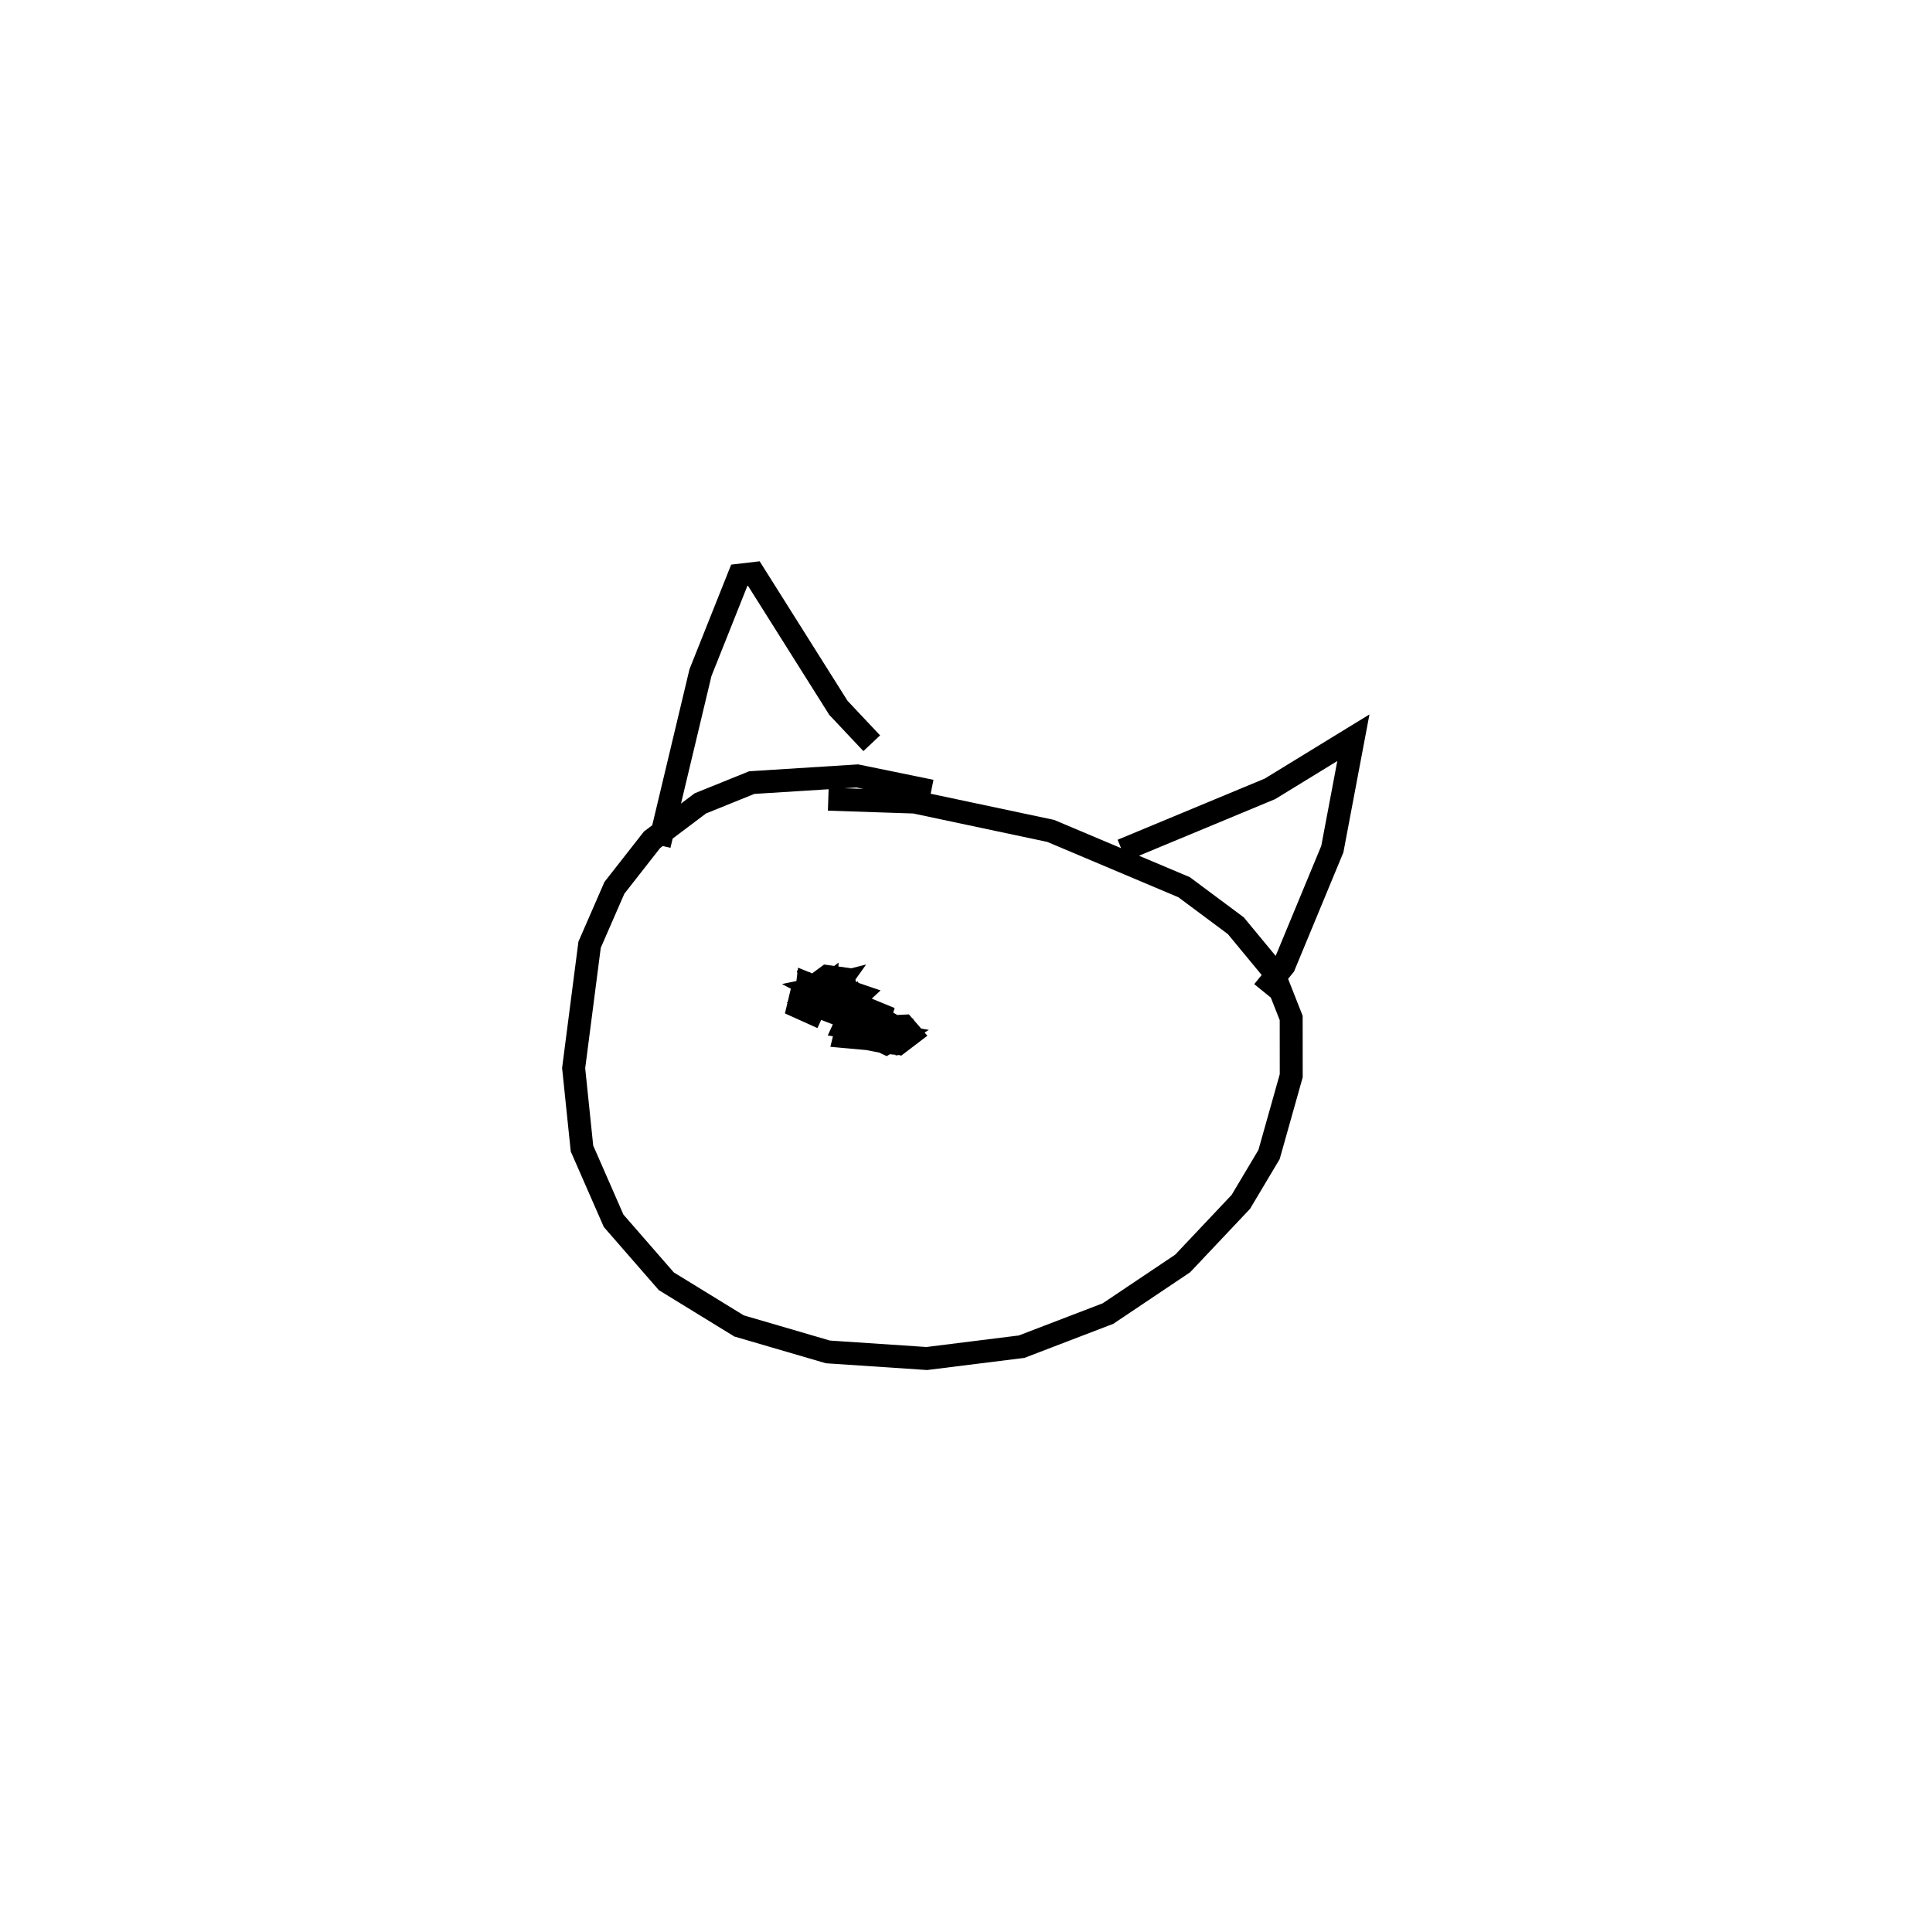
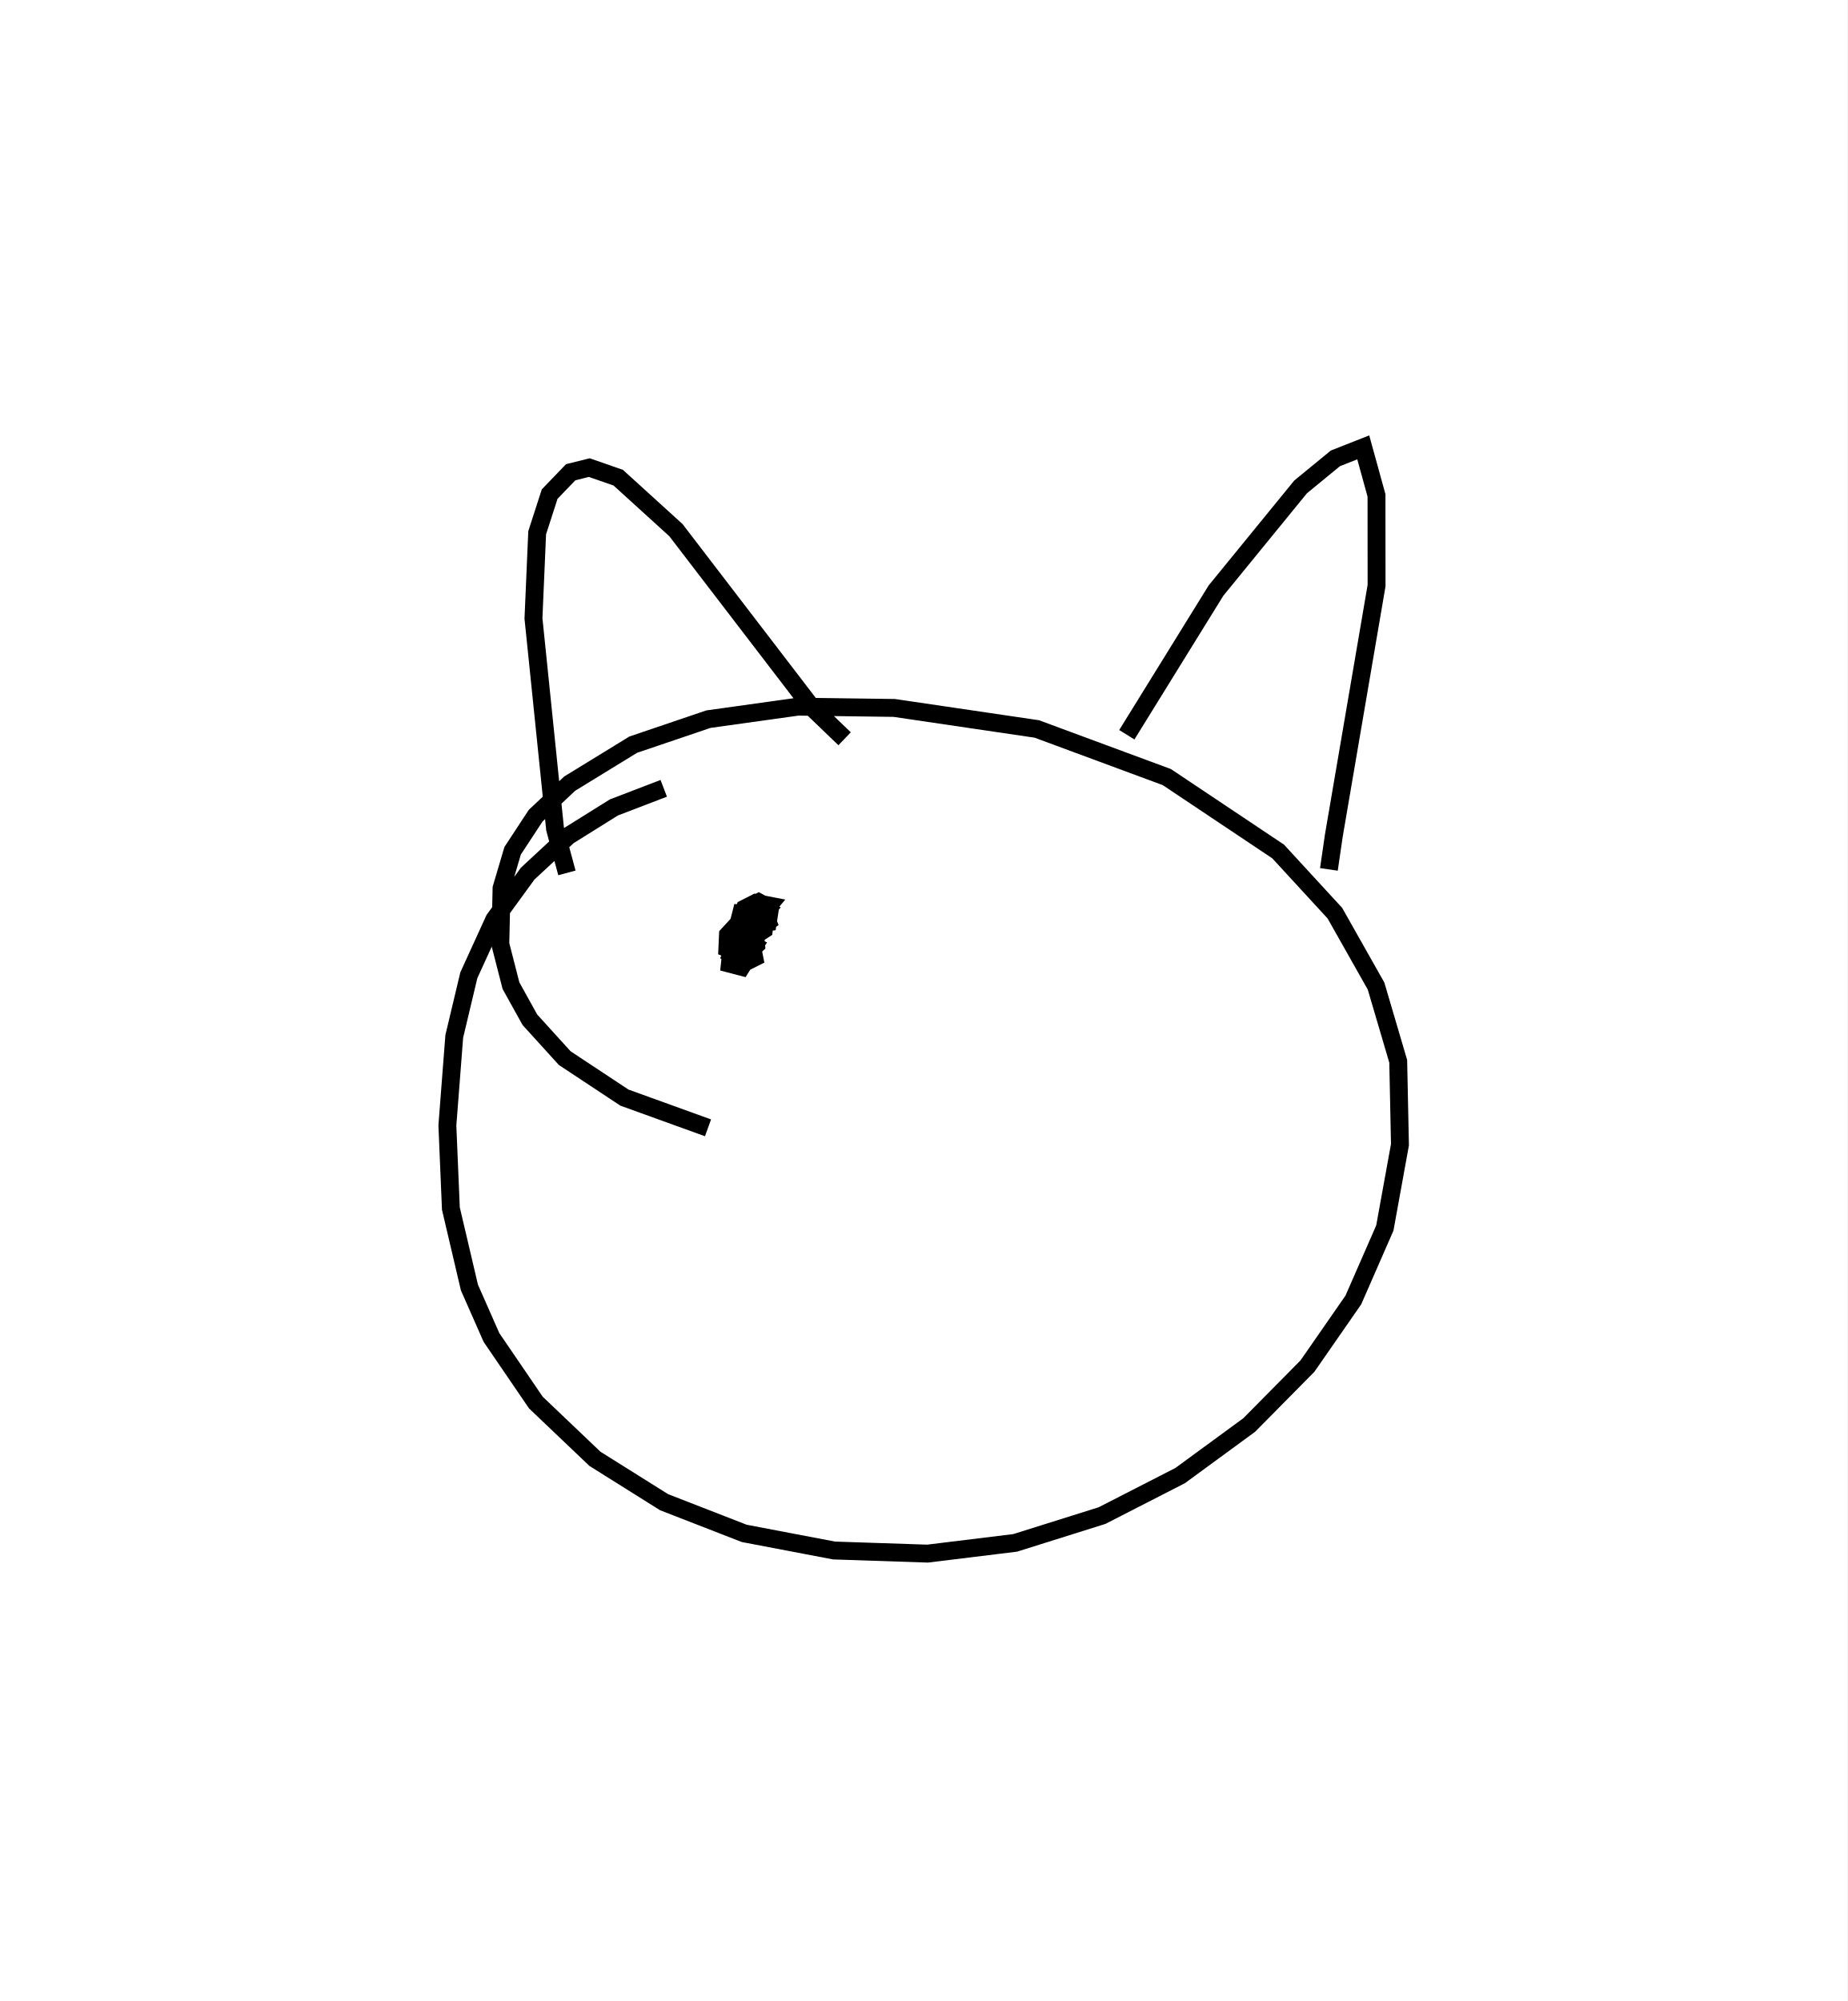
- <svg xmlns="http://www.w3.org/2000/svg" baseProfile="full" height="84.216" version="1.1" width="83.98">
+ <svg xmlns="http://www.w3.org/2000/svg" baseProfile="full" height="111.812" version="1.1" width="103.233">
  <defs />
-   <rect fill="white" height="84.216" width="83.98" x="0" y="0" />
-   <path d="M42.657, 35.647 m-2.075, -1.165 l-3.22, -0.659 -4.599, 0.29 l-2.243, 0.907 -2.103, 1.585 l-1.641, 2.096 -1.081, 2.48 l-0.695, 5.378 0.363, 3.504 l1.379, 3.151 2.297, 2.637 l3.169, 1.946 3.873, 1.133 l4.307, 0.288 4.134, -0.516 l3.766, -1.444 3.253, -2.183 l2.536, -2.686 1.229, -2.063 l0.967, -3.434 -0.002, -2.518 l-0.83, -2.107 -1.583, -1.915 l-2.255, -1.679 -5.813, -2.454 l-5.929, -1.257 -3.764, -0.125 m-7.365, 2.004 l1.795, -7.52 1.692, -4.247 l0.633, -0.074 3.686, 5.854 l1.453, 1.544 m10.907, 4.669 l6.446, -2.68 3.637, -2.229 l-0.917, 4.856 -2.105, 5.08 l-0.91, 1.12 m-20.066, -0.135 l-0.193, 0.81 0.588, 0.265 l0.463, -1.003 -0.645, -0.262 l-0.058, 0.466 0.49, -0.079 l-0.272, -0.129 0.065, 0.453 l0.487, -0.186 -0.315, -0.219 l-0.087, 0.373 0.528, -0.083 l0.188, -0.527 -0.681, 0.142 l0.455, 0.24 0.012, -0.333 l-0.464, 0.359 0.596, 0.075 l0.41, -0.577 -0.699, 0.178 l0.381, 0.273 0.629, -0.225 l-0.104, -0.425 -0.709, -0.098 l-0.531, 0.394 0.456, 0.34 l0.324, -0.227 -0.523, 0.059 l-0.089, 0.385 0.574, 0.112 l0.414, -0.451 -0.521, -0.136 l-0.076, 0.543 0.861, 0.241 l0.486, -0.451 -0.55, -0.187 l-0.723, 0.214 -0.276, 0.552 l0.846, 0.327 0.691, -0.383 l-0.232, -0.436 -0.644, 0.364 l0.459, 0.384 0.196, -0.034 l-0.26, 0.012 0.076, 0.245 l0.204, 0.151 0.239, -0.114 l-0.186, -0.259 -0.237, 0.241 l0.464, 0.295 0.102, -0.146 l-0.276, 0.036 0.242, 0.175 l0.678, -0.152 0.138, -0.434 l-0.625, -0.257 -0.688, 0.208 l-0.257, 0.564 0.884, 0.134 l0.405, -0.536 -0.531, -0.097 l-0.619, 0.39 -0.133, 0.552 l0.853, 0.077 0.394, -0.569 l-0.531, -0.063 0.132, 0.464 l0.87, 0.137 0.48, -0.467 l-0.434, -0.25 -0.763, 0.157 l-0.381, 0.527 0.931, 0.183 l0.409, -0.497 -0.523, -0.007 l0.091, 0.422 0.823, 0.177 l0.529, -0.403 -0.298, -0.344 l-0.802, 0.041 -0.496, 0.455 l0.518, 0.244 0.489, -0.305 l-0.35, -0.06 0.121, 0.356 l0.276, 0.028 -0.179, 0.022 l0.03, 0.191 " fill="none" stroke="black" stroke-width="1" />
+   <rect fill="white" height="111.812" width="103.233" x="0" y="0" />
+   <path d="M38.547, 44.047 m-1.456, 0.003 l-2.783, 1.067 -2.553, 1.594 l-2.268, 2.106 -1.864, 2.562 l-1.424, 3.117 -0.814, 3.416 l-0.385, 4.978 0.196, 4.64 l1.036, 4.412 1.231, 2.792 l2.483, 3.639 3.3, 3.143 l3.863, 2.423 4.479, 1.743 l5.021, 0.957 5.224, 0.174 l4.896, -0.6 4.855, -1.525 l4.363, -2.234 3.862, -2.828 l3.255, -3.293 2.563, -3.692 l1.76, -4.022 0.845, -4.656 l-0.097, -4.659 -1.239, -4.205 l-2.301, -4.074 -3.171, -3.447 l-6.22, -4.156 -7.264, -2.689 l-7.968, -1.175 -5.377, -0.072 l-5.007, 0.699 -4.204, 1.426 l-3.552, 2.179 -1.897, 1.787 l-1.289, 1.963 -0.618, 2.091 l-0.069, 3.126 0.595, 2.32 l1.056, 1.904 1.948, 2.145 l3.335, 2.206 4.672, 1.689 m-7.885, -14.245 l-0.661, -2.454 -1.208, -11.766 l0.207, -4.787 0.698, -2.16 l1.176, -1.222 1.039, -0.258 l1.617, 0.563 3.225, 2.932 l7.558, 9.862 1.867, 1.795 m15.771, -0.225 l4.981, -8.053 4.73, -5.796 l1.943, -1.594 1.558, -0.615 l0.74, 2.684 0.004, 5.04 l-2.387, 13.961 -0.277, 1.897 m-32.331, 2.5 l0.865, -0.299 0.157, -0.186 l-0.721, -0.139 -0.605, 0.308 l-0.206, 0.598 0.852, 0.214 l0.592, -0.728 -0.576, -0.32 l-0.609, 0.315 -0.221, 0.724 l0.783, 0.422 0.659, -0.476 l-0.239, -0.593 -0.628, -0.077 l-0.43, 0.573 0.479, 0.401 l0.687, -0.275 -0.051, -0.62 l-0.626, -0.201 -0.51, 0.46 l0.494, 0.492 0.83, -0.133 l0.123, -0.784 -0.632, -0.34 l-0.625, 0.315 -0.204, 0.738 l0.761, 0.506 0.189, -0.91 l-1.097, -0.035 -0.243, 0.959 l0.808, 0.417 0.697, -0.456 l0.067, -0.649 -0.547, -0.264 l-0.559, 0.38 -0.16, 0.76 l0.76, -0.171 0.182, -0.768 l-1.004, -0.014 -0.274, 1.137 l0.86, 0.444 0.208, -1.032 l-0.999, -0.118 -0.537, 0.581 l-0.034, 0.759 0.982, 0.403 l0.624, -0.592 -0.058, -0.63 l-0.575, -0.162 -0.53, 0.502 l-0.094, 0.759 0.673, 0.23 l0.459, -0.656 -0.86, -0.44 l-0.41, 0.972 0.615, 0.472 l0.678, -0.34 -0.142, -0.718 l-0.636, -0.194 -0.501, 0.499 l-0.082, 0.755 0.647, 0.169 l0.401, -0.643 " fill="none" stroke="black" stroke-width="1" />
</svg>
